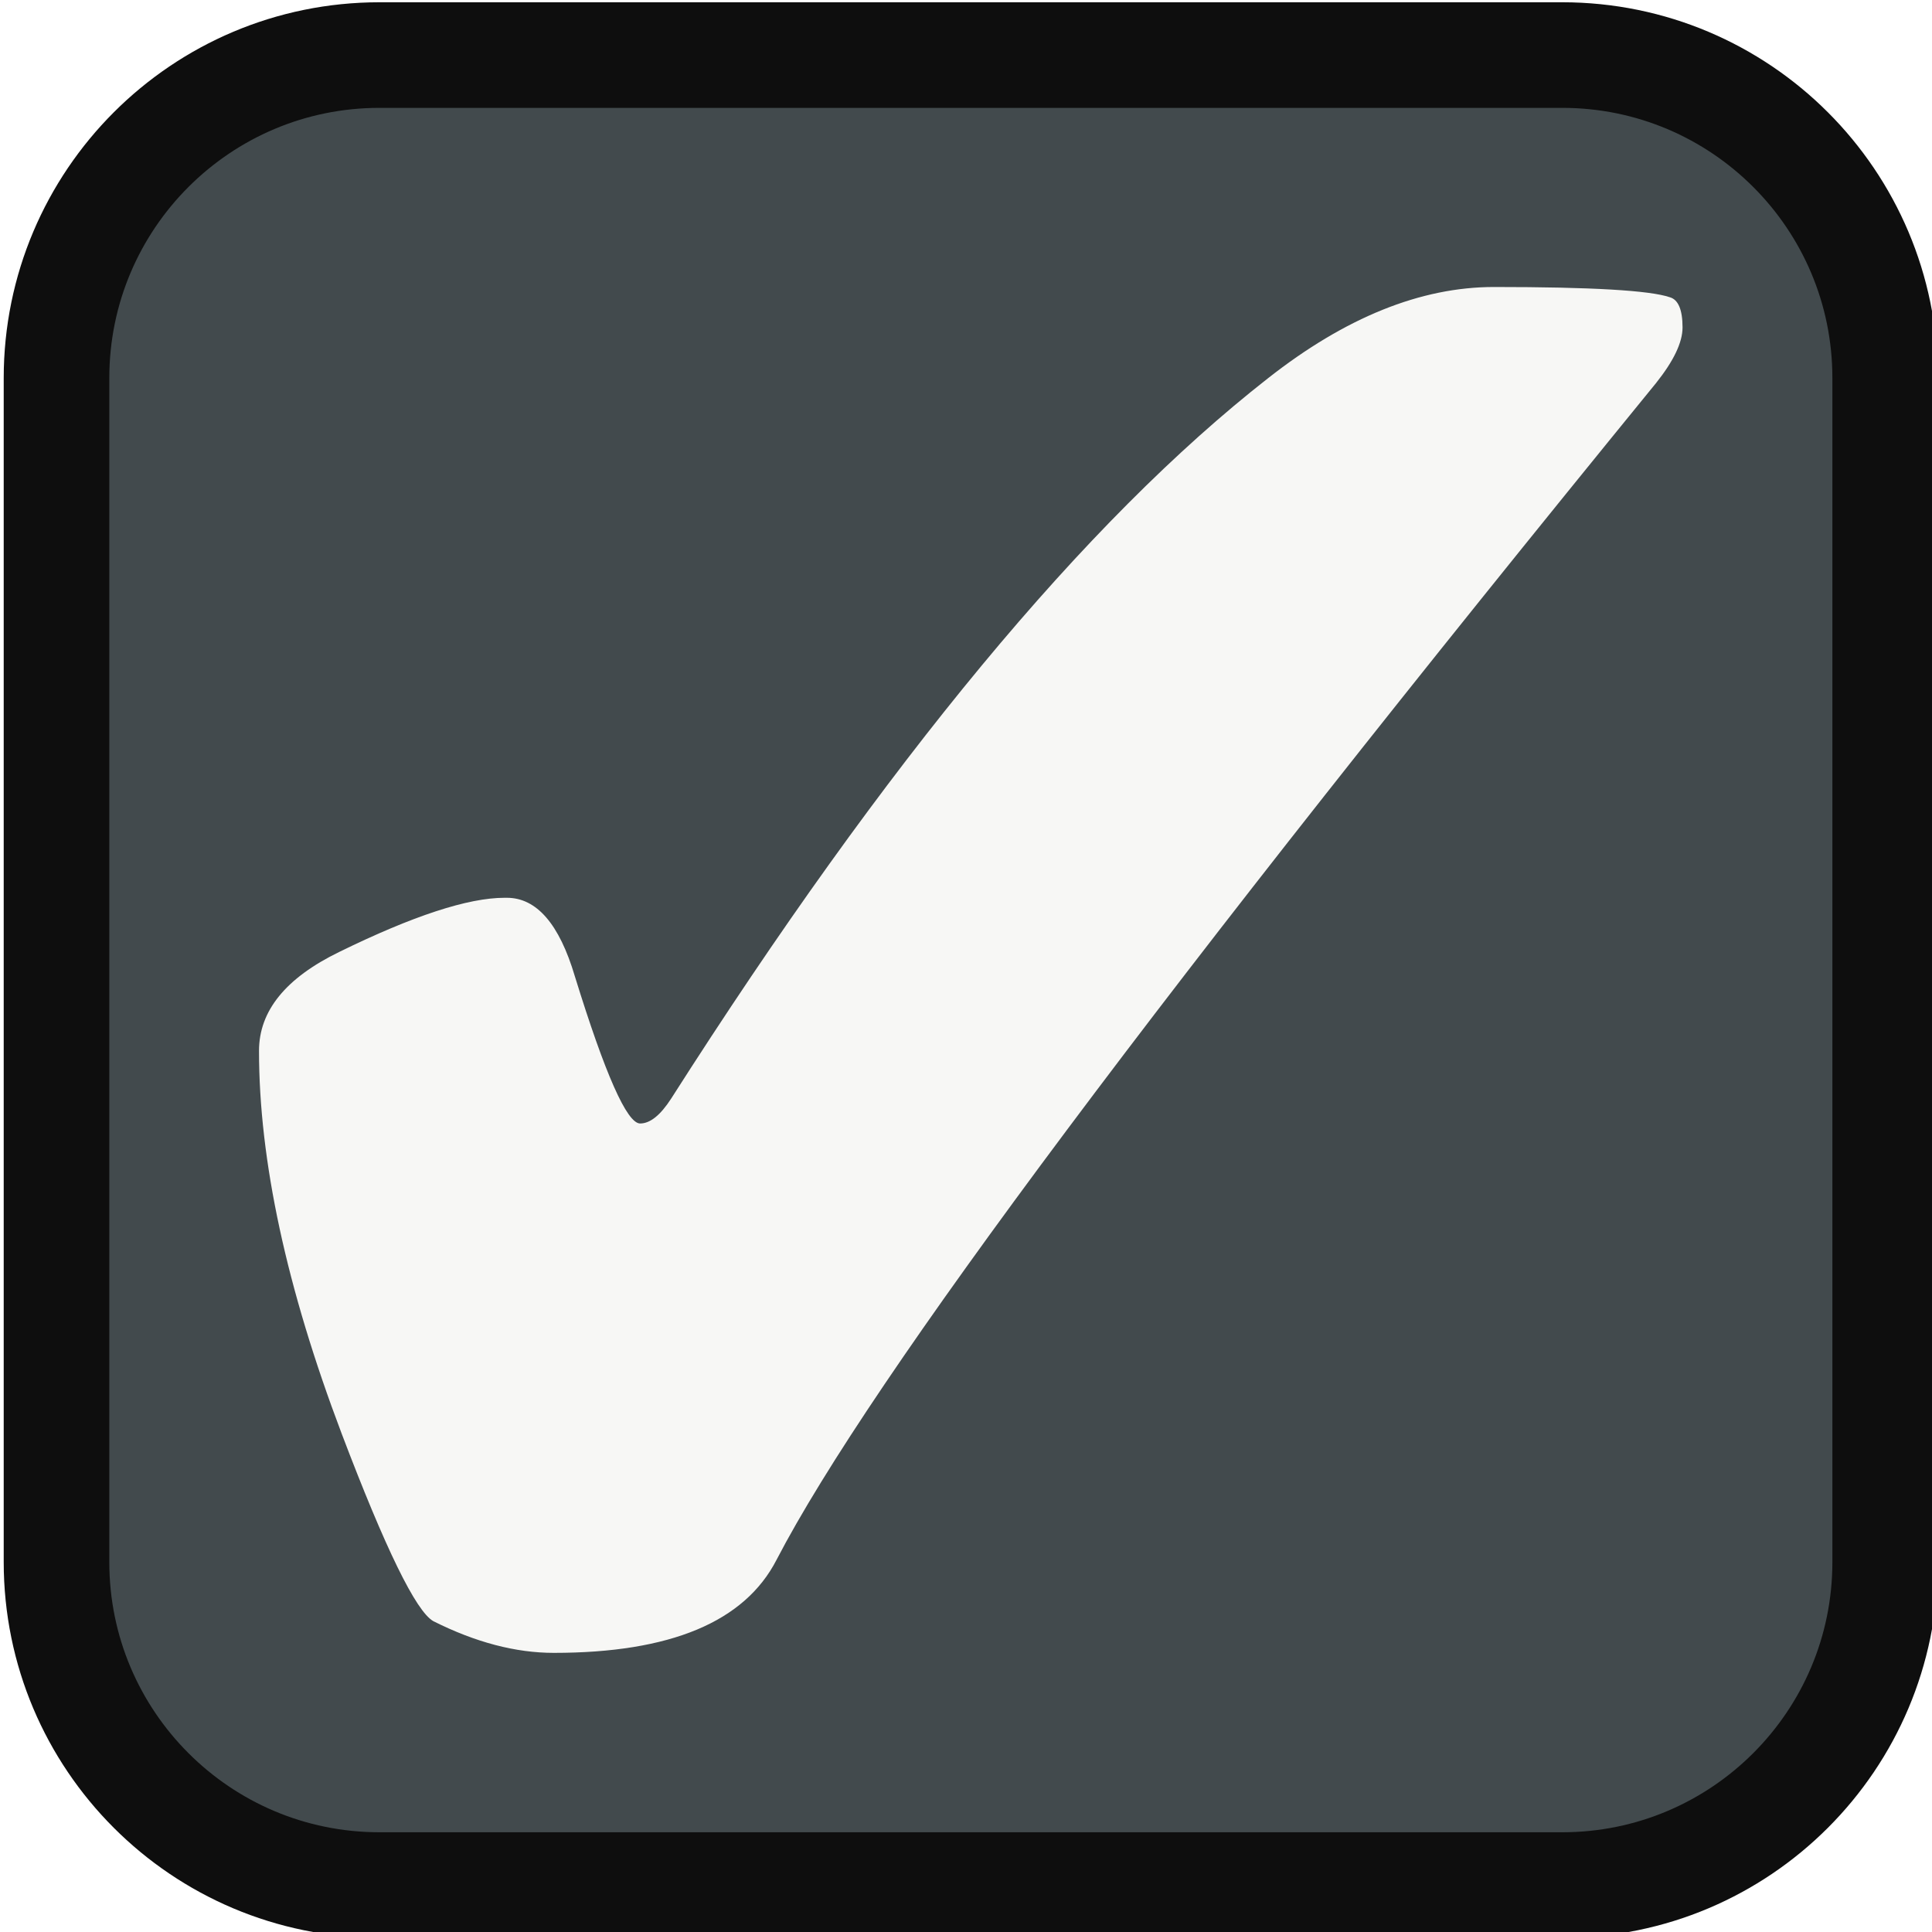
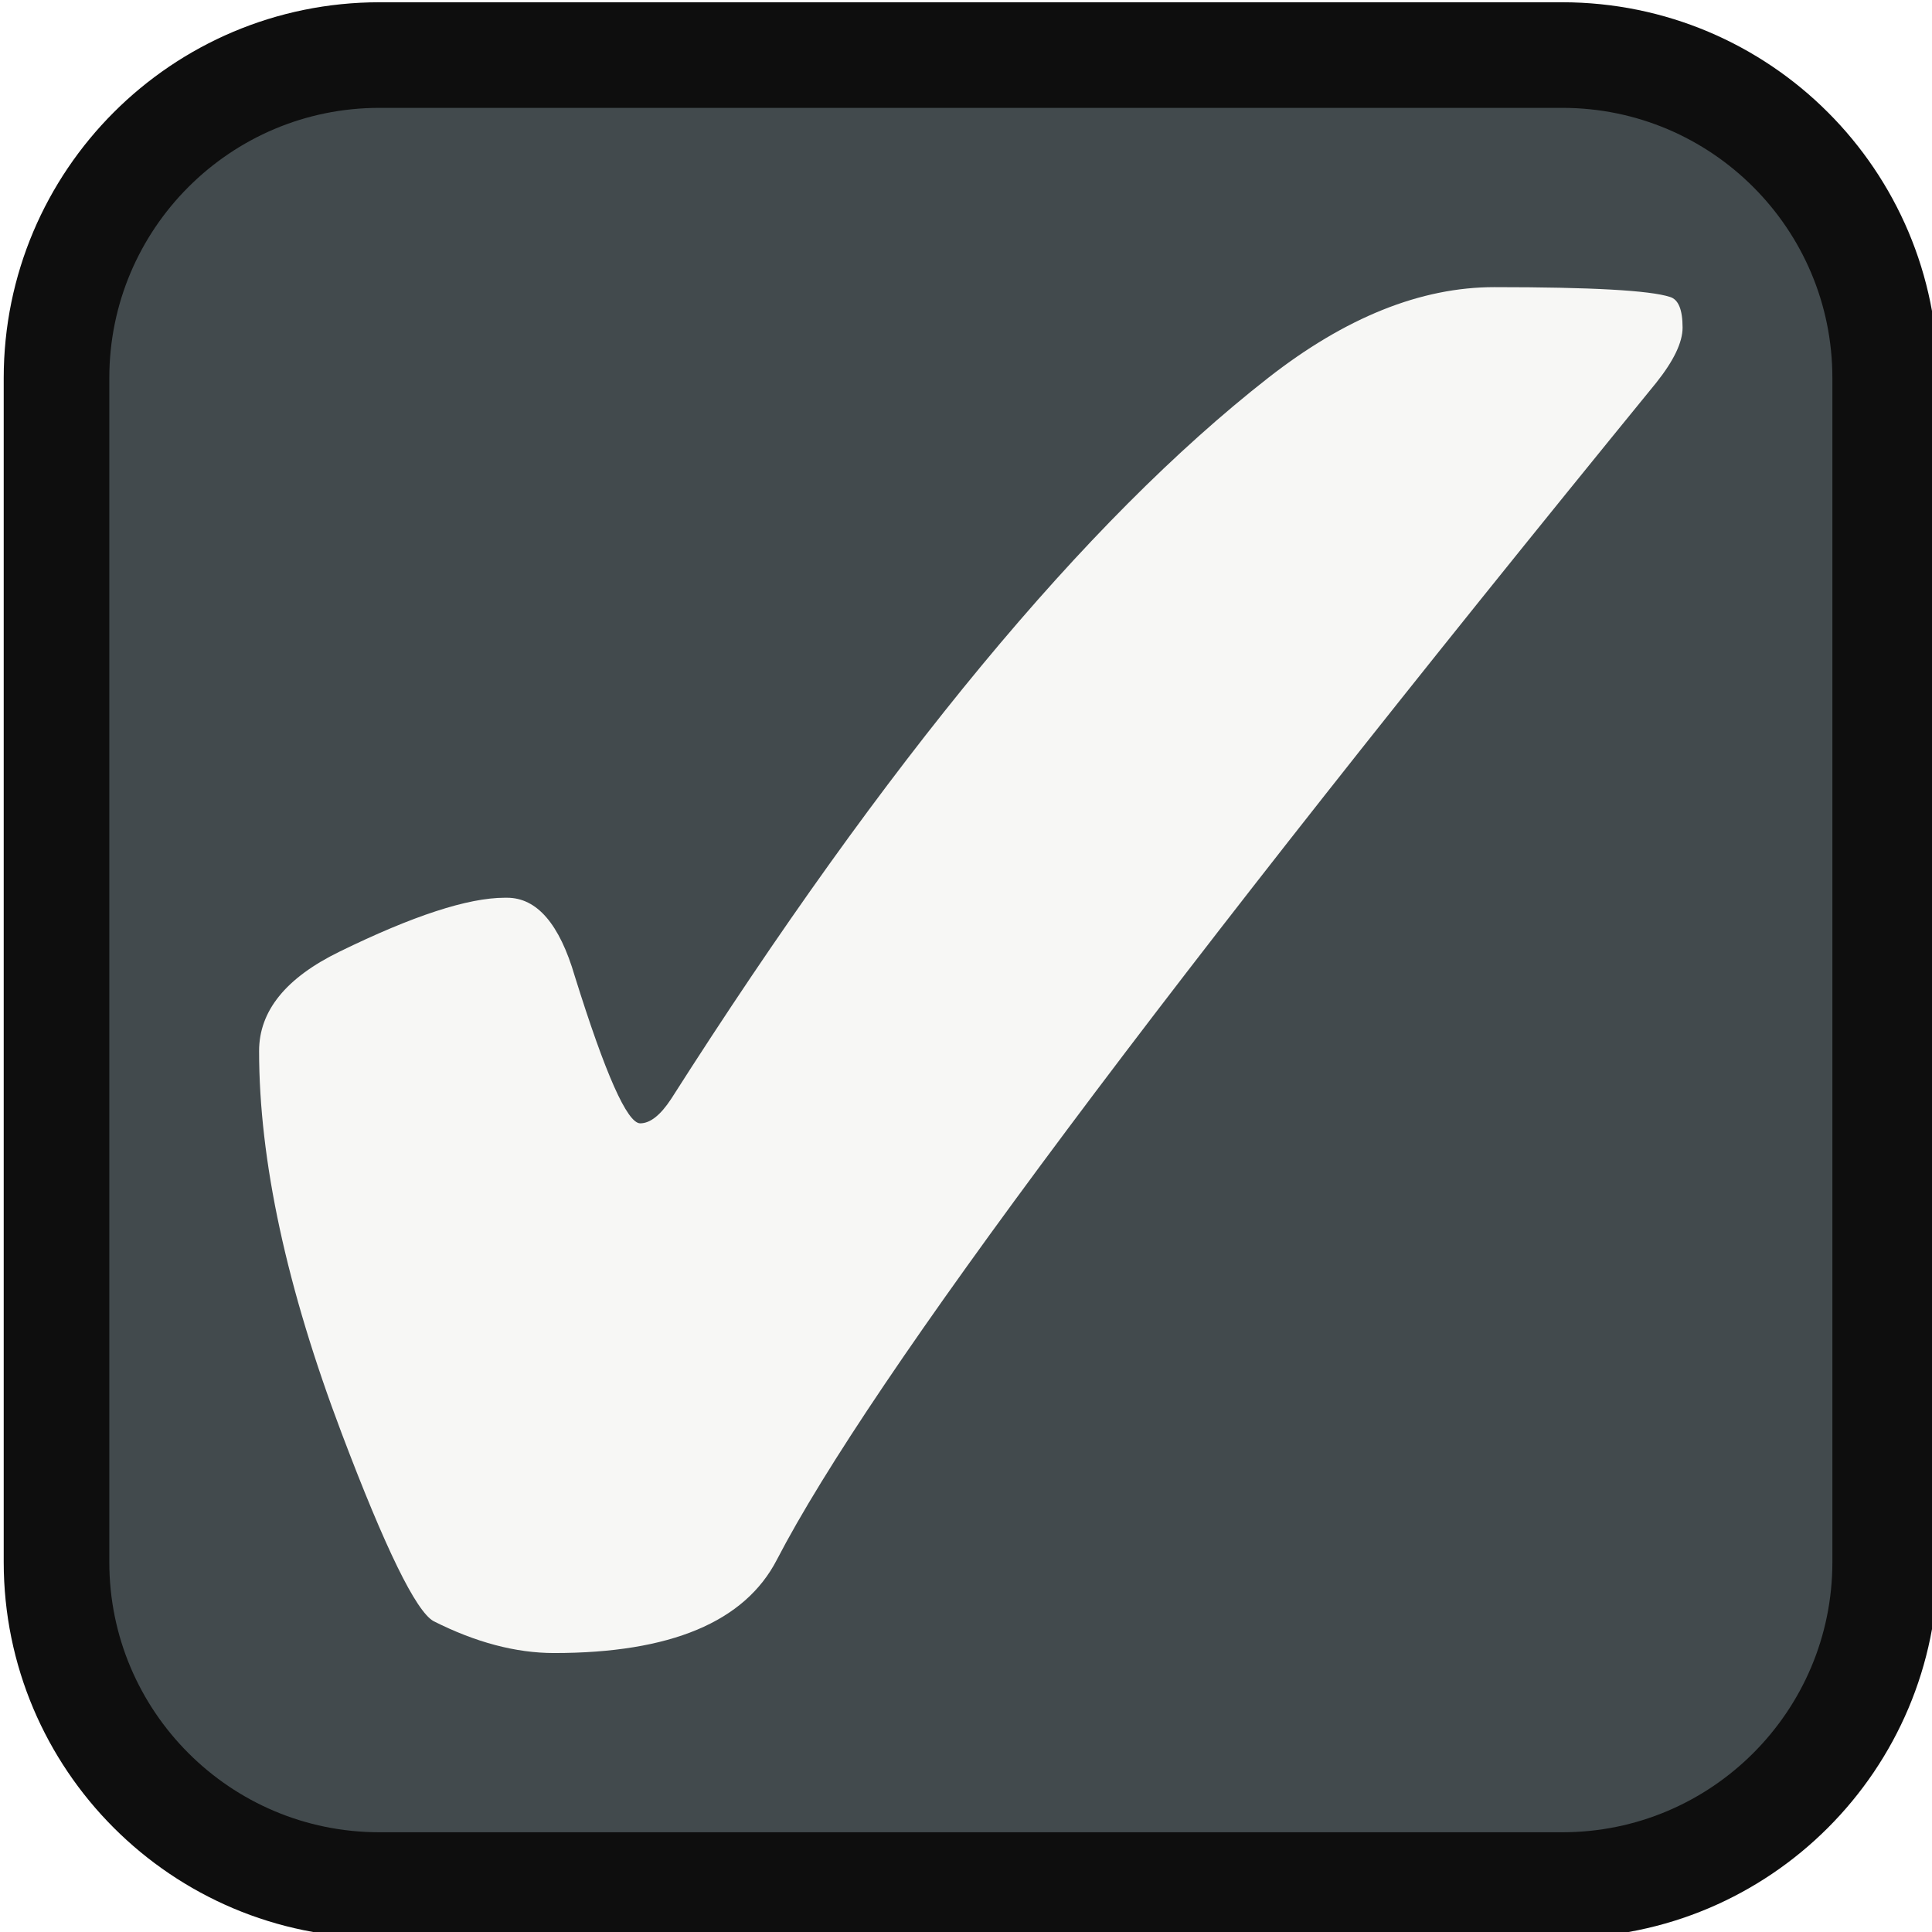
<svg xmlns="http://www.w3.org/2000/svg" width="17.067" height="17.067" id="svg4152" version="1.1" viewBox="0 0 64 64">
  <defs id="defs4154" />
  <g id="layer1">
    <rect style="fill:#424a4d;fill-opacity:1;stroke:#0e0e0e;stroke-width:3.498;stroke-miterlimit:4;stroke-dasharray:none;stroke-opacity:1" id="rect9014" width="60.577" height="60.621" x="1.872" y="1.824" ry="10.699" />
-     <text xml:space="preserve" style="font-style:normal;font-weight:normal;font-size:80.489px;line-height:1.25;font-family:sans-serif;letter-spacing:0px;word-spacing:0px;fill:#f7f7f5;fill-opacity:1;stroke:none;stroke-width:2.012" x="-0.444" y="59.981" id="text9056" transform="scale(0.9676207,1.033463)">
-       <tspan id="tspan9054" x="-0.444" y="59.981" style="fill:#f7f7f5;fill-opacity:1;stroke-width:2.012">✔</tspan>
-     </text>
+     <g aria-label="✔" transform="scale(0.9676207,1.033463)" style="font-style:normal;font-weight:normal;font-size:80.489px;line-height:1.25;font-family:sans-serif;letter-spacing:0px;word-spacing:0px;fill:#f7f7f5;fill-opacity:1;stroke:none;stroke-width:2.012" id="text9056">
+       <path d="m 17.359,28.776 q 1.533,0 2.319,2.515 1.572,4.716 2.24,4.716 0.511,0 1.061,-0.786 11.044,-16.231 20.437,-23.109 3.969,-2.908 7.742,-2.908 4.991,0 6.013,0.314 0.432,0.118 0.432,0.983 0,0.707 -0.904,1.769 -25.271,29.004 -30.105,37.729 -1.651,2.987 -7.624,2.987 -1.965,0 -4.127,-1.022 Q 13.94,51.492 11.7,45.95 8.87,38.955 8.87,33.688 q 0,-1.926 2.751,-3.183 3.773,-1.729 5.659,-1.729 z" style="fill:#f7f7f5;fill-opacity:1;stroke-width:2.012" id="path5786" />
+     </g>
  </g>
</svg>
